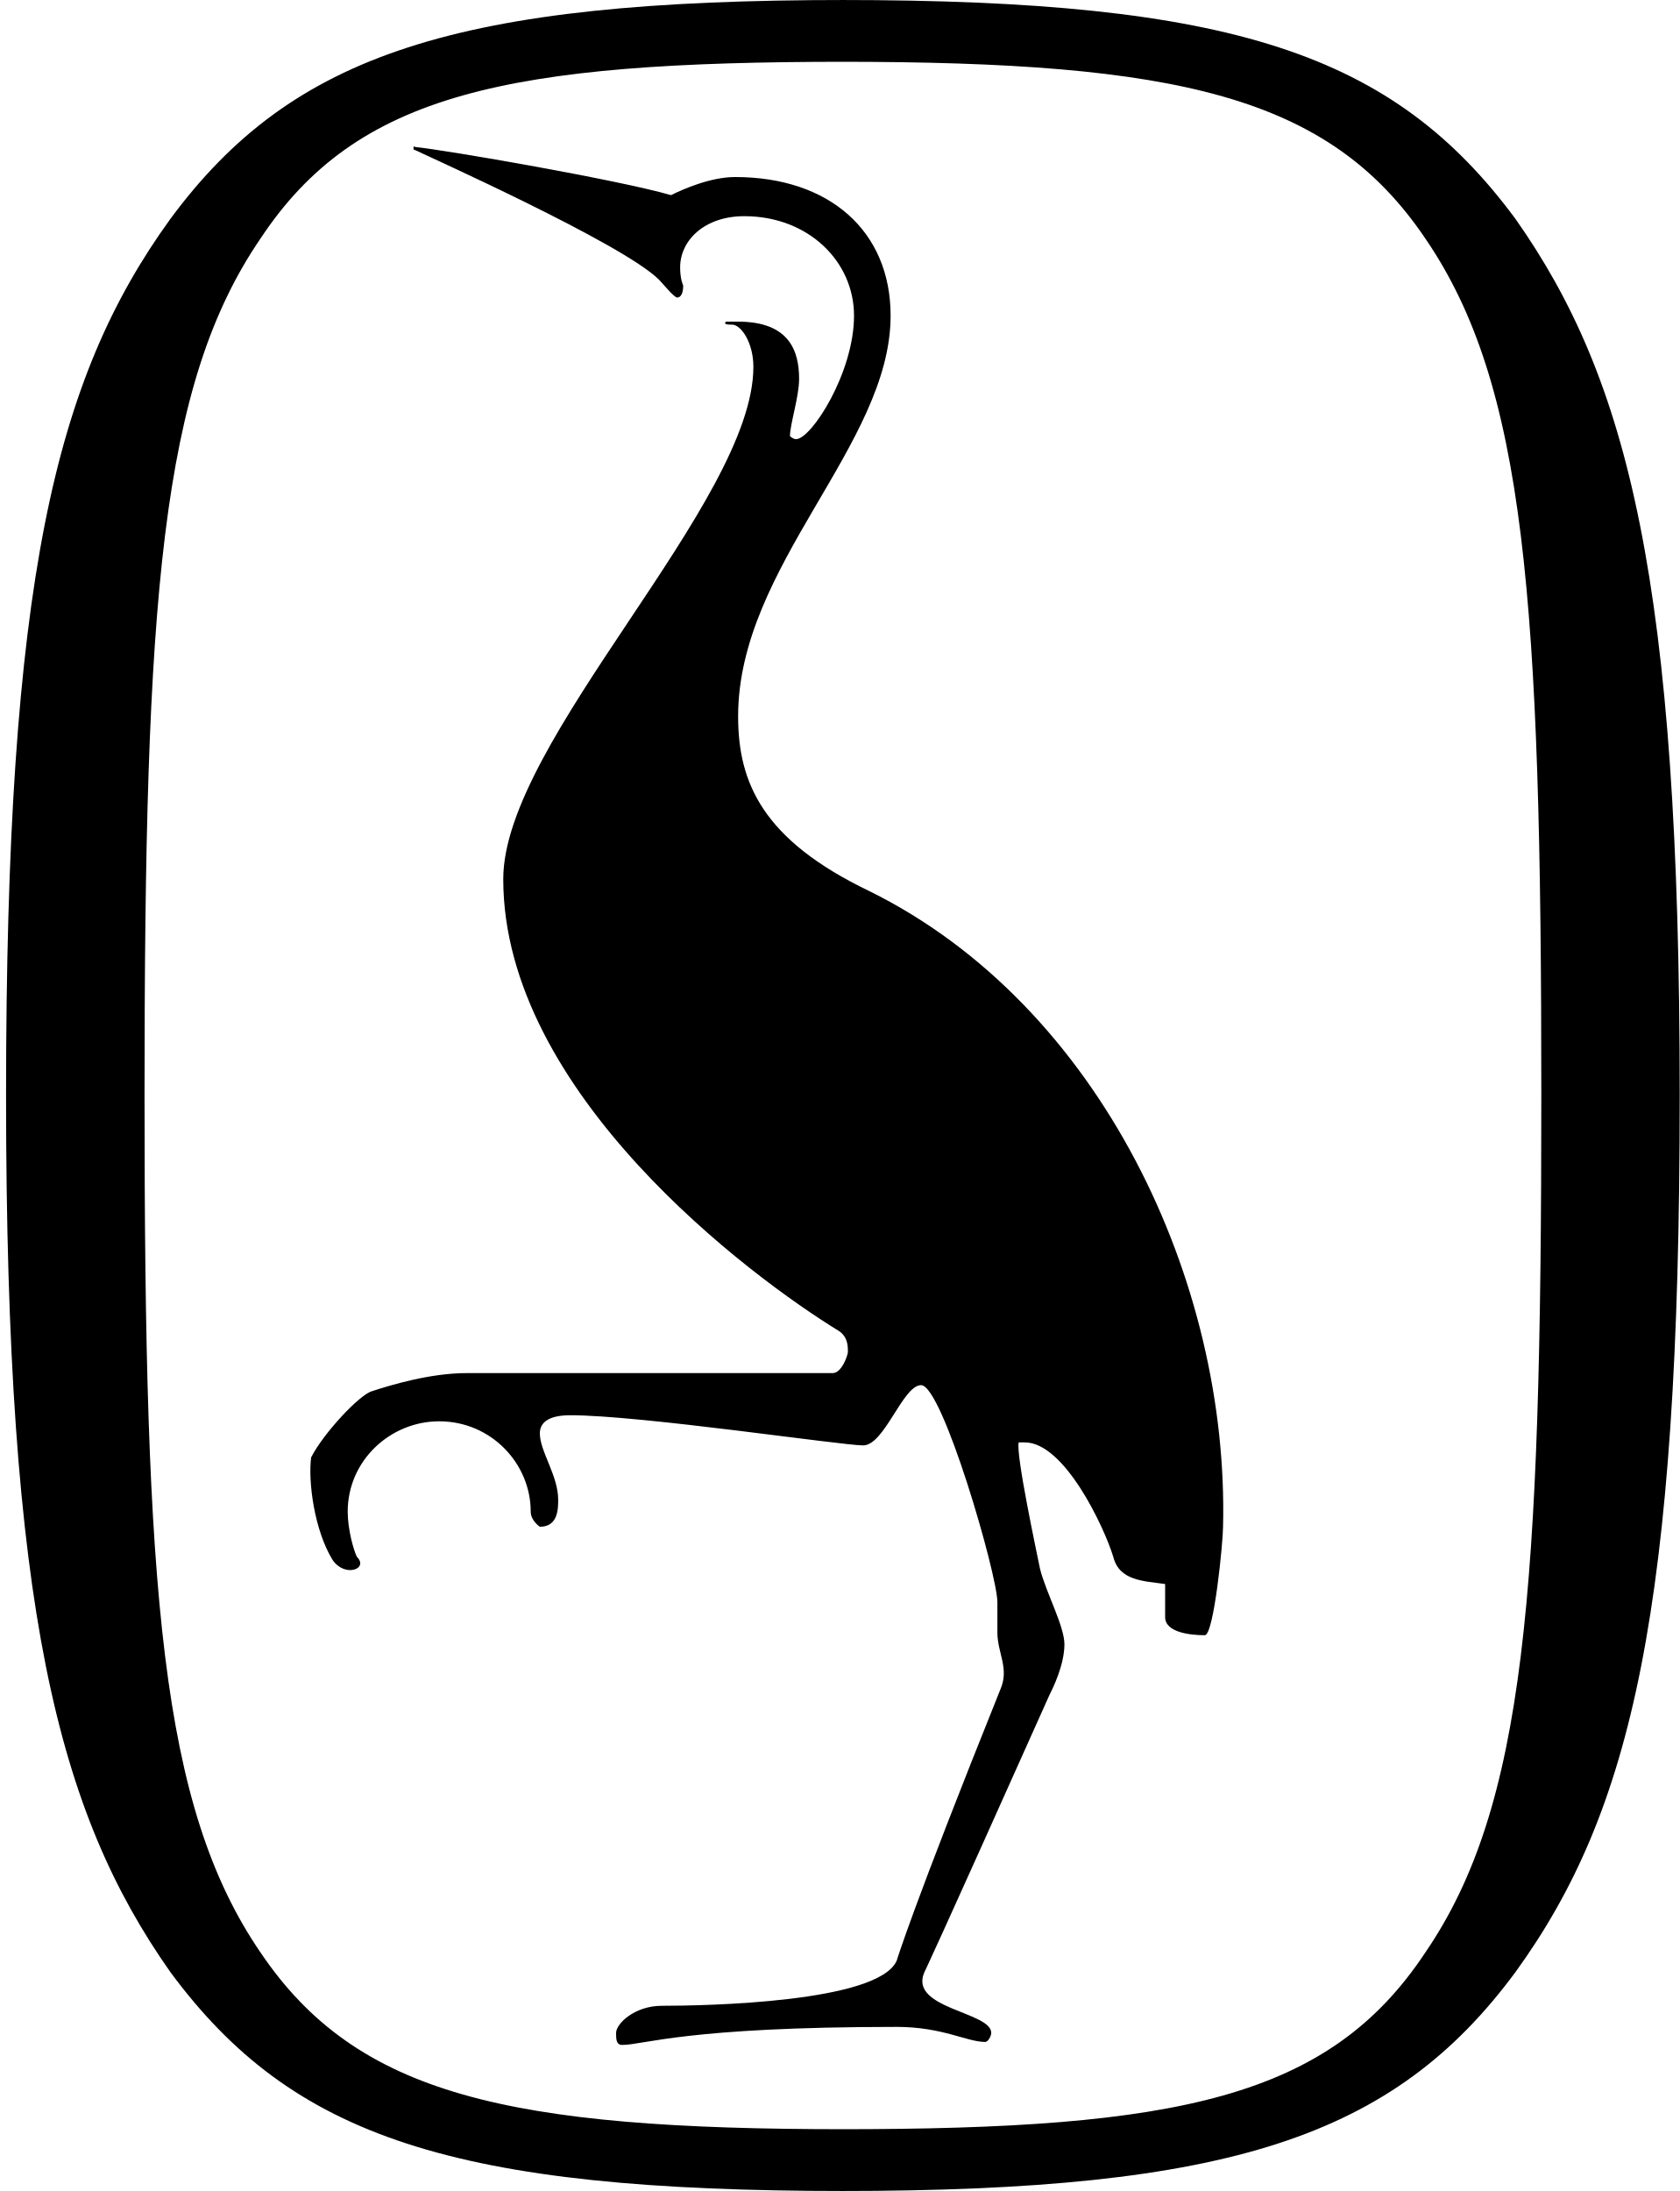
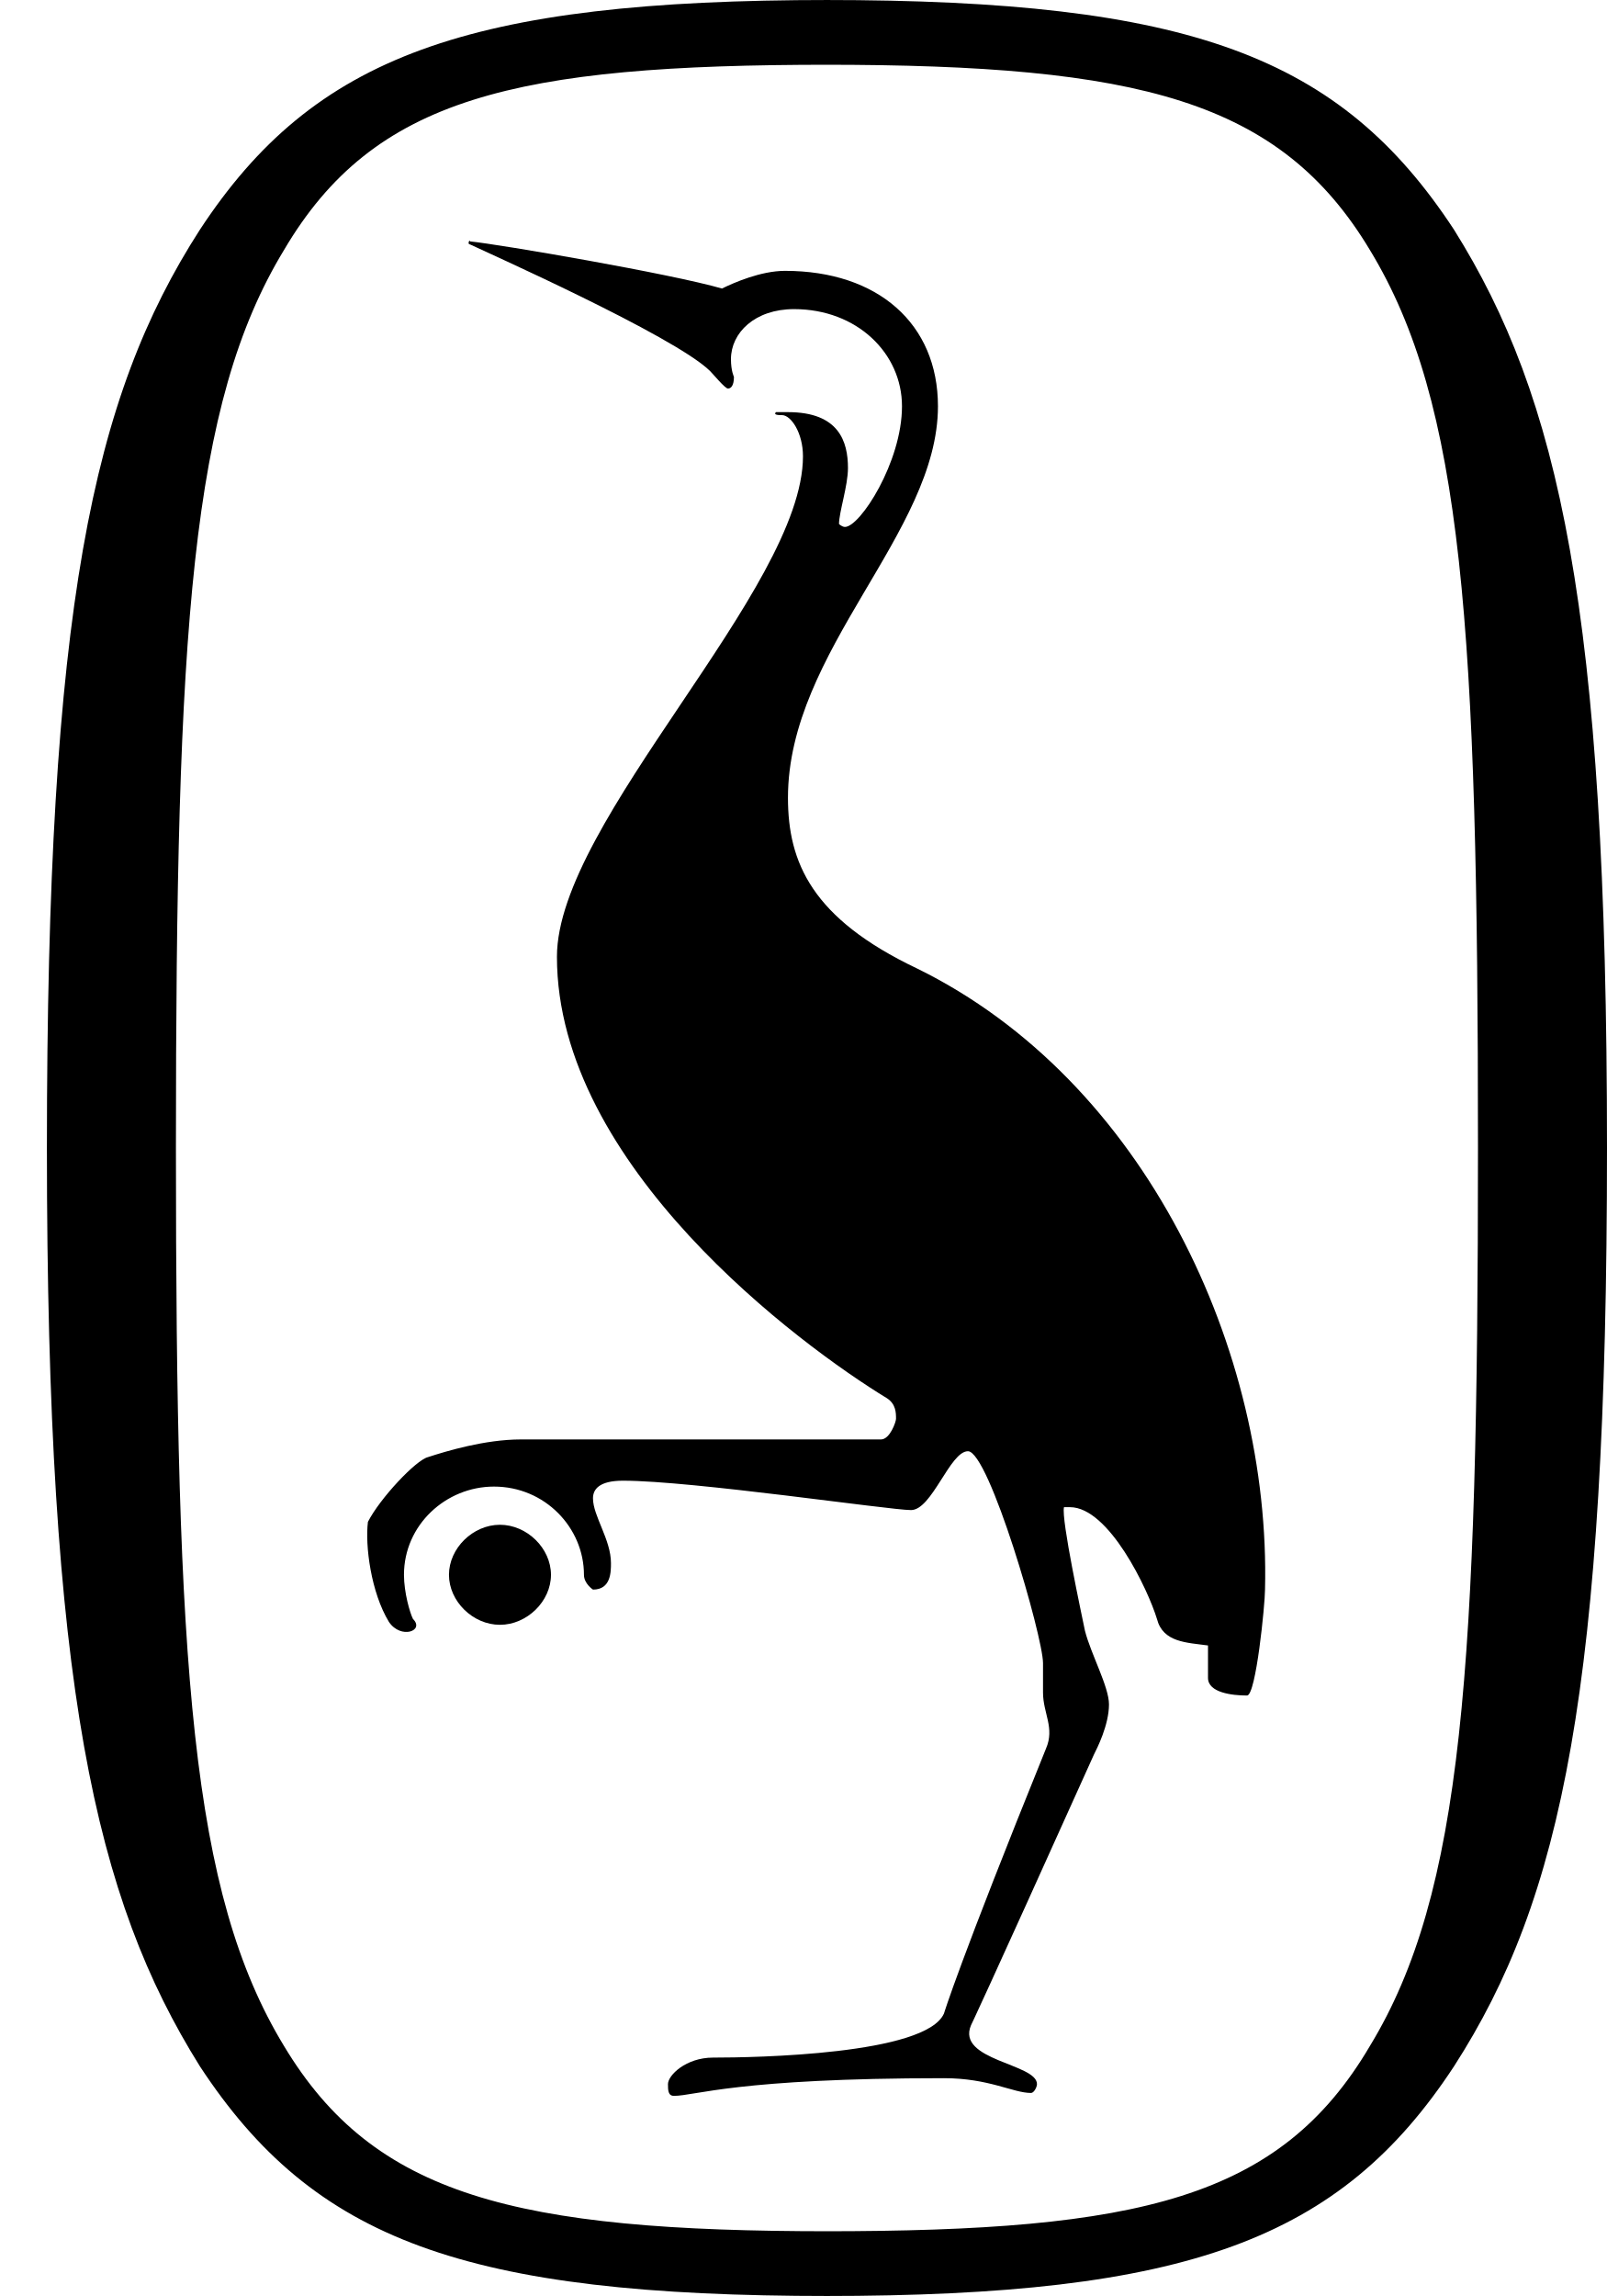
- <svg xmlns="http://www.w3.org/2000/svg" width="23" height="30" viewBox="0 0 23 30" fill="none">
-   <path d="M11.498 30C16.83 30 19.078 29.269 20.753 27C22.339 24.808 23 22.038 23 15C23 7.962 22.295 5.192 20.753 3C19.078 0.731 16.874 0 11.498 0H11.586C6.253 0 4.006 0.731 2.331 3C0.745 5.192 0.083 7.962 0.083 15C0.083 22.038 0.789 24.808 2.331 27C4.006 29.269 6.209 30 11.586 30H11.498ZM11.586 29.154C6.958 29.154 4.887 28.692 3.565 26.731C2.199 24.731 1.979 21.808 1.979 15C1.979 8.192 2.199 5.269 3.565 3.269C4.887 1.269 6.958 0.846 11.586 0.846H11.498C16.125 0.846 18.197 1.308 19.519 3.269C20.885 5.269 21.105 8.192 21.105 15C21.105 21.808 20.885 24.731 19.519 26.731C18.197 28.731 16.125 29.154 11.498 29.154H11.586Z" fill="black" />
-   <path d="M11.903 12.201C10.441 11.499 10.107 10.716 10.107 9.808C10.107 7.746 12.195 6.095 12.195 4.322C12.195 3.167 11.36 2.424 10.065 2.424C9.731 2.424 9.355 2.589 9.188 2.672C8.478 2.465 6.098 2.053 5.68 2.012C5.68 1.97 5.638 2.053 5.68 2.053C5.847 2.135 8.52 3.332 9.021 3.827C9.063 3.868 9.23 4.074 9.272 4.074C9.313 4.074 9.355 4.033 9.355 3.909C9.355 3.909 9.313 3.827 9.313 3.662C9.313 3.29 9.648 2.96 10.191 2.96C11.068 2.96 11.694 3.579 11.694 4.322C11.694 5.105 11.109 6.013 10.9 6.013C10.859 6.013 10.817 5.972 10.817 5.972C10.817 5.807 10.942 5.435 10.942 5.188C10.942 4.817 10.817 4.404 10.107 4.404H9.94C9.898 4.445 9.982 4.445 10.023 4.445C10.149 4.445 10.316 4.693 10.316 5.023C10.316 6.879 6.891 10.138 6.891 12.036C6.891 14.964 10.274 17.481 11.485 18.223C11.61 18.306 11.61 18.43 11.61 18.512C11.61 18.553 11.527 18.801 11.402 18.801H6.39C5.889 18.801 5.346 18.966 5.096 19.048C4.928 19.09 4.427 19.626 4.26 19.956C4.218 20.286 4.302 20.946 4.553 21.358C4.72 21.606 5.054 21.482 4.887 21.317C4.845 21.235 4.761 20.946 4.761 20.698C4.761 19.997 5.346 19.461 6.014 19.461C6.724 19.461 7.267 20.038 7.267 20.698C7.267 20.822 7.392 20.905 7.392 20.905C7.643 20.905 7.643 20.657 7.643 20.534C7.643 20.203 7.392 19.873 7.392 19.626C7.392 19.502 7.476 19.378 7.81 19.378C8.771 19.378 11.527 19.791 11.819 19.791C12.111 19.791 12.362 18.966 12.613 18.966C12.905 18.966 13.657 21.565 13.657 21.936V22.349C13.657 22.637 13.824 22.844 13.698 23.132C12.487 26.144 12.279 26.845 12.279 26.845C12.028 27.422 9.648 27.464 9.063 27.464C8.687 27.464 8.436 27.711 8.436 27.835C8.436 27.918 8.436 28 8.52 28C8.812 28 9.397 27.753 12.279 27.753C12.905 27.753 13.239 27.959 13.49 27.959C13.531 27.959 13.573 27.876 13.573 27.835C13.573 27.546 12.446 27.505 12.655 27.01C12.655 27.01 12.78 26.762 14.367 23.215C14.409 23.132 14.575 22.802 14.575 22.514C14.575 22.266 14.325 21.812 14.241 21.482C14.2 21.276 13.907 19.915 13.949 19.75H14.033C14.575 19.75 15.118 20.905 15.244 21.317C15.327 21.647 15.661 21.647 15.954 21.689V22.142C15.954 22.349 16.288 22.39 16.497 22.39C16.622 22.39 16.747 21.111 16.747 20.905C16.831 17.563 15.077 13.768 11.903 12.201Z" fill="black" />
+ <svg xmlns="http://www.w3.org/2000/svg" width="21" height="30" viewBox="0 0 21 30" fill="none">
+   <path d="M6.533 19.923C6.18 19.923 5.867 20.23 5.867 20.577C5.867 20.923 6.18 21.23 6.533 21.23C6.886 21.23 7.2 20.923 7.2 20.577C7.2 20.23 6.886 19.923 6.533 19.923Z" fill="black" />
+   <path d="M10.767 30C15.511 30 17.511 29.269 19 27C20.412 24.808 21 22.038 21 15C21 7.962 20.373 5.192 19 3C17.511 0.731 15.55 0 10.767 0H10.846C6.102 0 4.103 0.731 2.613 3C1.201 5.192 0.613 7.962 0.613 15C0.613 22.038 1.241 24.808 2.613 27C4.103 29.269 6.063 30 10.846 30H10.767ZM10.846 29.154C6.729 29.154 4.887 28.692 3.71 26.731C2.495 24.731 2.299 21.808 2.299 15C2.299 8.192 2.495 5.269 3.71 3.269C4.887 1.269 6.729 0.846 10.846 0.846H10.767C14.884 0.846 16.727 1.308 17.903 3.269C19.118 5.269 19.314 8.192 19.314 15C19.314 21.808 19.118 24.731 17.903 26.731C16.727 28.731 14.884 29.154 10.767 29.154H10.846Z" fill="black" />
+   <path d="M11.983 12.654C10.611 12.001 10.297 11.27 10.297 10.424C10.297 8.5 12.257 6.962 12.257 5.308C12.257 4.231 11.473 3.539 10.258 3.539C9.944 3.539 9.591 3.693 9.435 3.77C8.768 3.577 6.533 3.193 6.141 3.154C6.141 3.116 6.102 3.193 6.141 3.193C6.298 3.27 8.807 4.385 9.278 4.847C9.317 4.885 9.474 5.077 9.513 5.077C9.552 5.077 9.591 5.039 9.591 4.924C9.591 4.924 9.552 4.847 9.552 4.693C9.552 4.347 9.866 4.039 10.376 4.039C11.199 4.039 11.787 4.616 11.787 5.308C11.787 6.039 11.238 6.885 11.042 6.885C11.003 6.885 10.964 6.847 10.964 6.847C10.964 6.693 11.081 6.347 11.081 6.116C11.081 5.77 10.964 5.385 10.297 5.385H10.14C10.101 5.424 10.18 5.424 10.219 5.424C10.336 5.424 10.493 5.654 10.493 5.962C10.493 7.693 7.278 10.731 7.278 12.501C7.278 15.231 10.454 17.577 11.591 18.27C11.709 18.347 11.709 18.462 11.709 18.539C11.709 18.577 11.63 18.808 11.512 18.808H6.808C6.337 18.808 5.828 18.962 5.593 19.039C5.436 19.077 4.965 19.577 4.808 19.885C4.769 20.193 4.848 20.808 5.083 21.193C5.24 21.424 5.553 21.308 5.397 21.154C5.357 21.077 5.279 20.808 5.279 20.577C5.279 19.924 5.828 19.424 6.455 19.424C7.122 19.424 7.631 19.962 7.631 20.577C7.631 20.693 7.749 20.77 7.749 20.77C7.984 20.77 7.984 20.539 7.984 20.424C7.984 20.116 7.749 19.808 7.749 19.577C7.749 19.462 7.827 19.347 8.141 19.347C9.043 19.347 11.63 19.731 11.905 19.731C12.179 19.731 12.414 18.962 12.649 18.962C12.924 18.962 13.63 21.385 13.63 21.731V22.116C13.63 22.385 13.786 22.577 13.669 22.847C12.532 25.654 12.336 26.308 12.336 26.308C12.101 26.847 9.866 26.885 9.317 26.885C8.964 26.885 8.729 27.116 8.729 27.231C8.729 27.308 8.729 27.385 8.807 27.385C9.082 27.385 9.631 27.154 12.336 27.154C12.924 27.154 13.238 27.347 13.473 27.347C13.512 27.347 13.551 27.27 13.551 27.231C13.551 26.962 12.493 26.924 12.689 26.462C12.689 26.462 12.806 26.231 14.296 22.924C14.335 22.847 14.492 22.539 14.492 22.27C14.492 22.039 14.257 21.616 14.178 21.308C14.139 21.116 13.865 19.847 13.904 19.693H13.982C14.492 19.693 15.002 20.77 15.119 21.154C15.198 21.462 15.511 21.462 15.786 21.5V21.924C15.786 22.116 16.099 22.154 16.296 22.154C16.413 22.154 16.531 20.962 16.531 20.77C16.609 17.654 14.963 14.116 11.983 12.654Z" fill="black" />
</svg>
